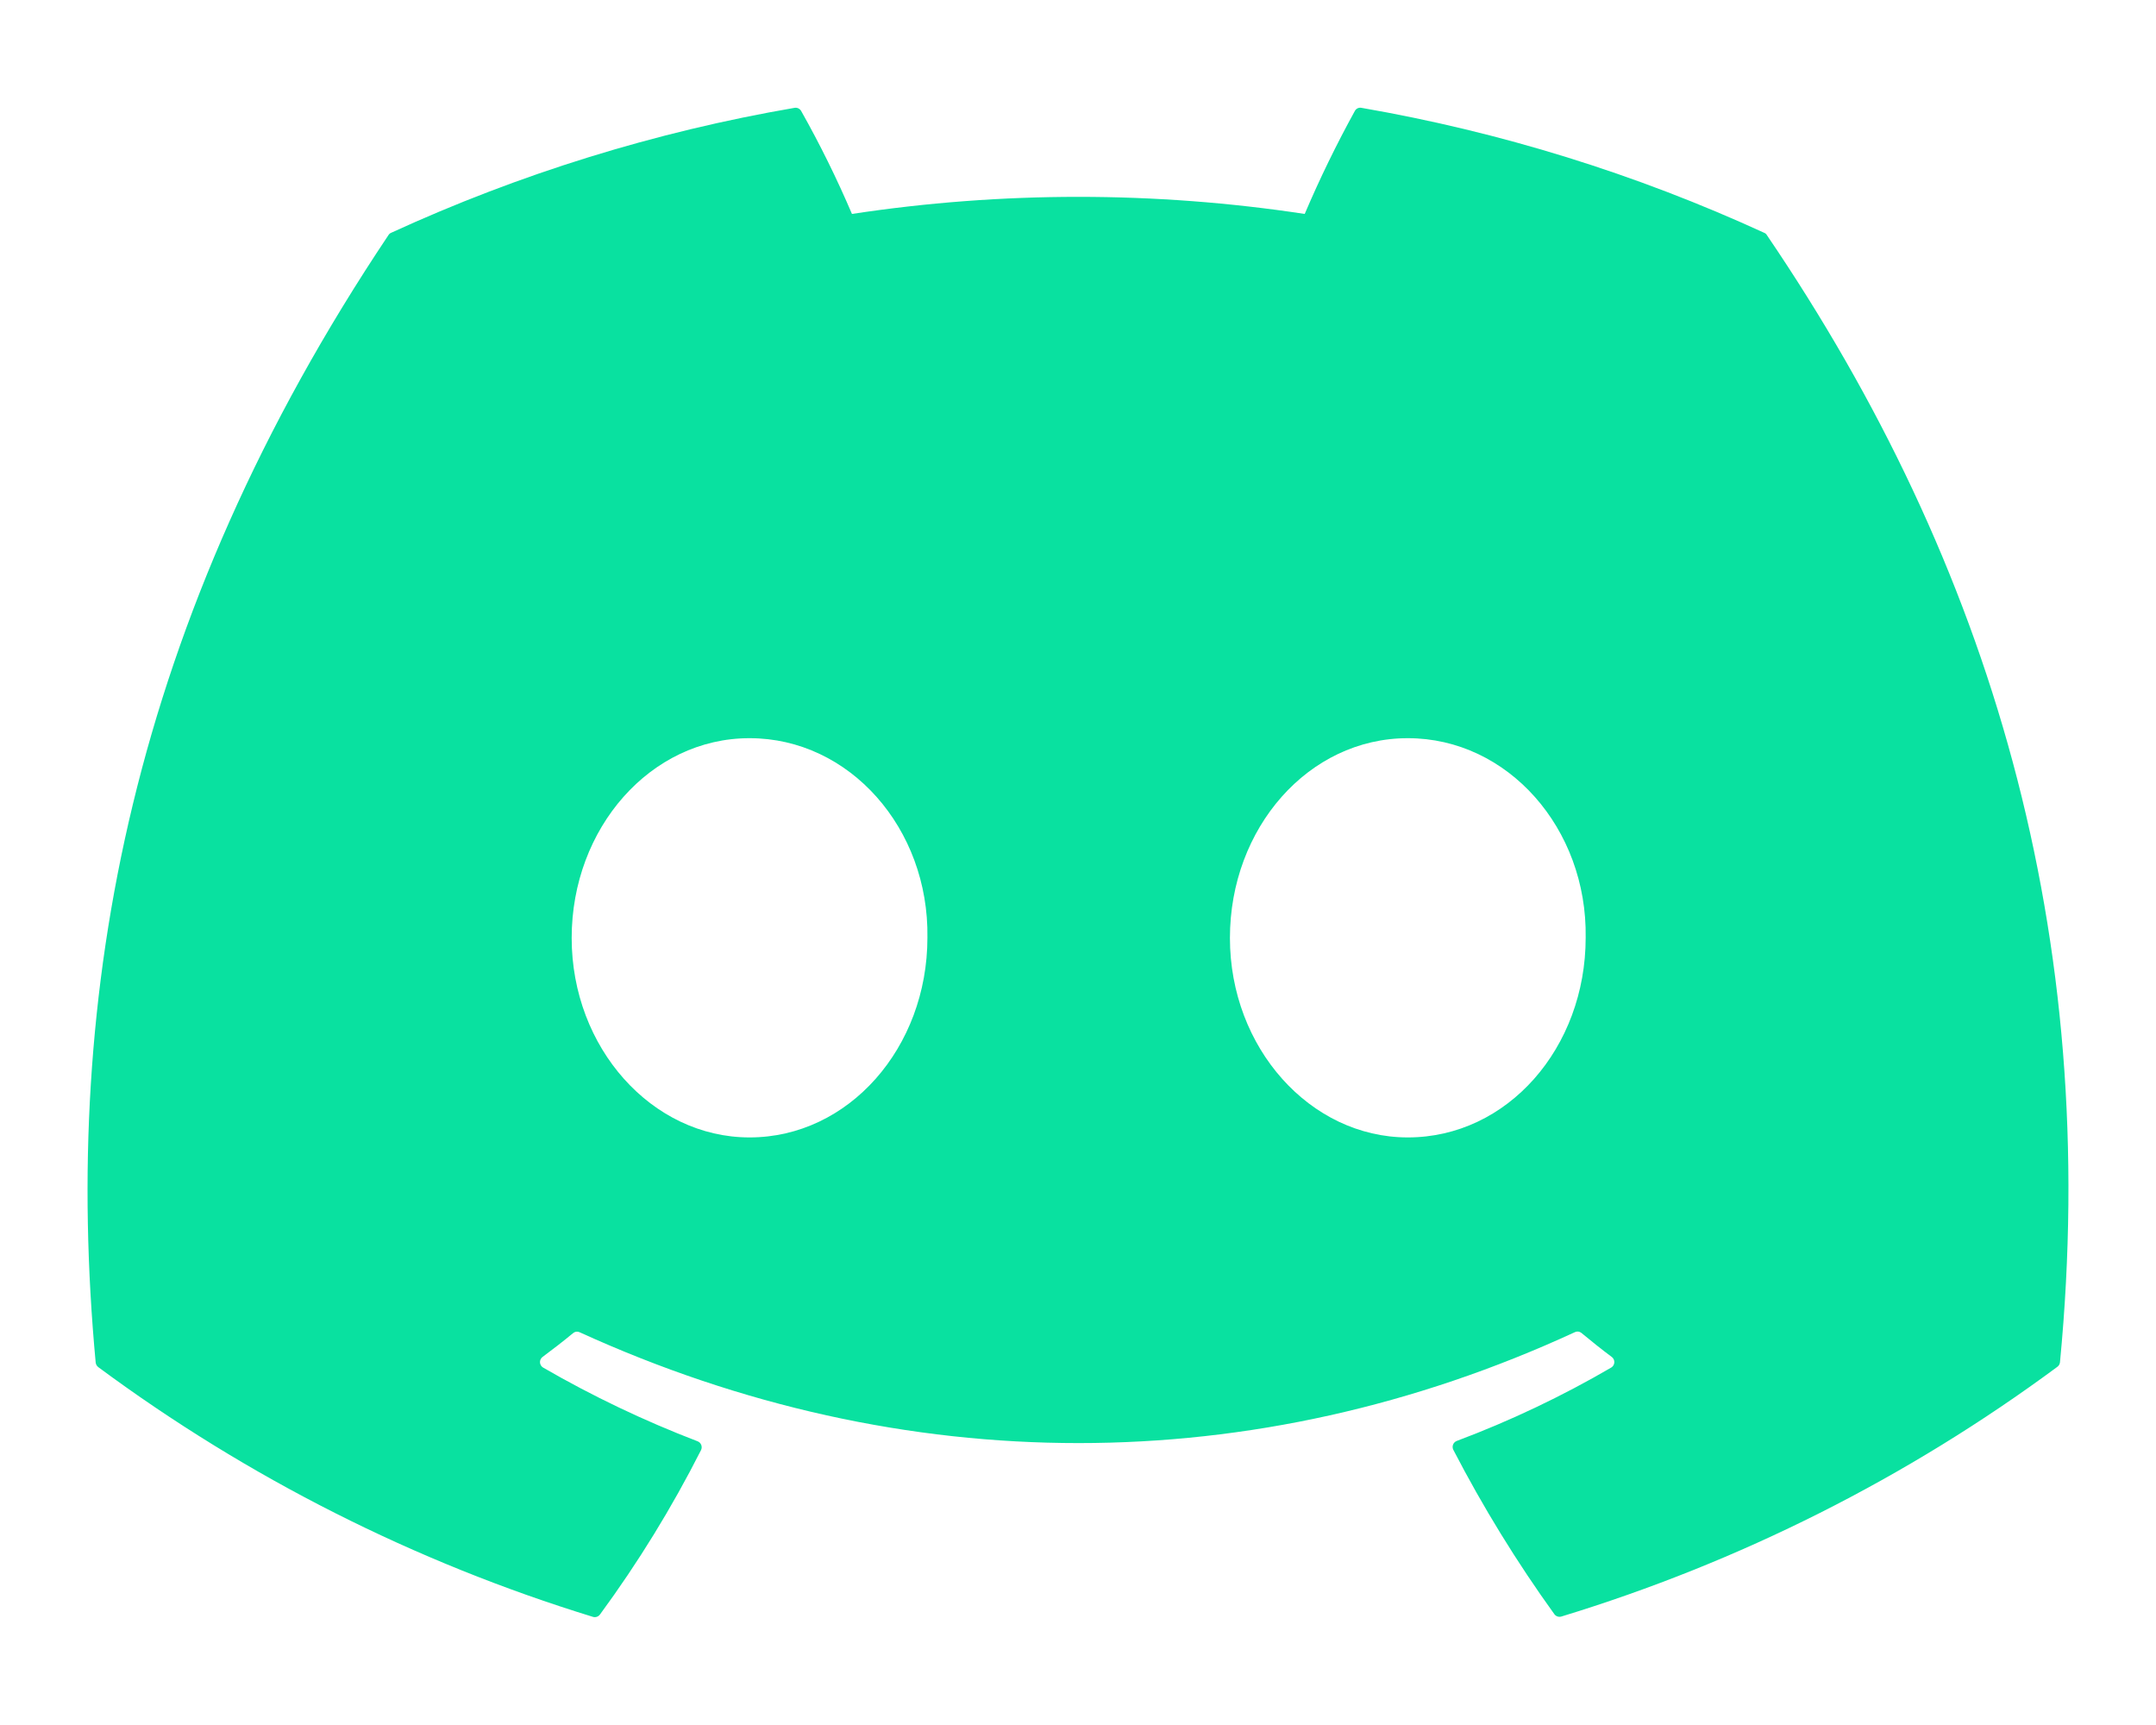
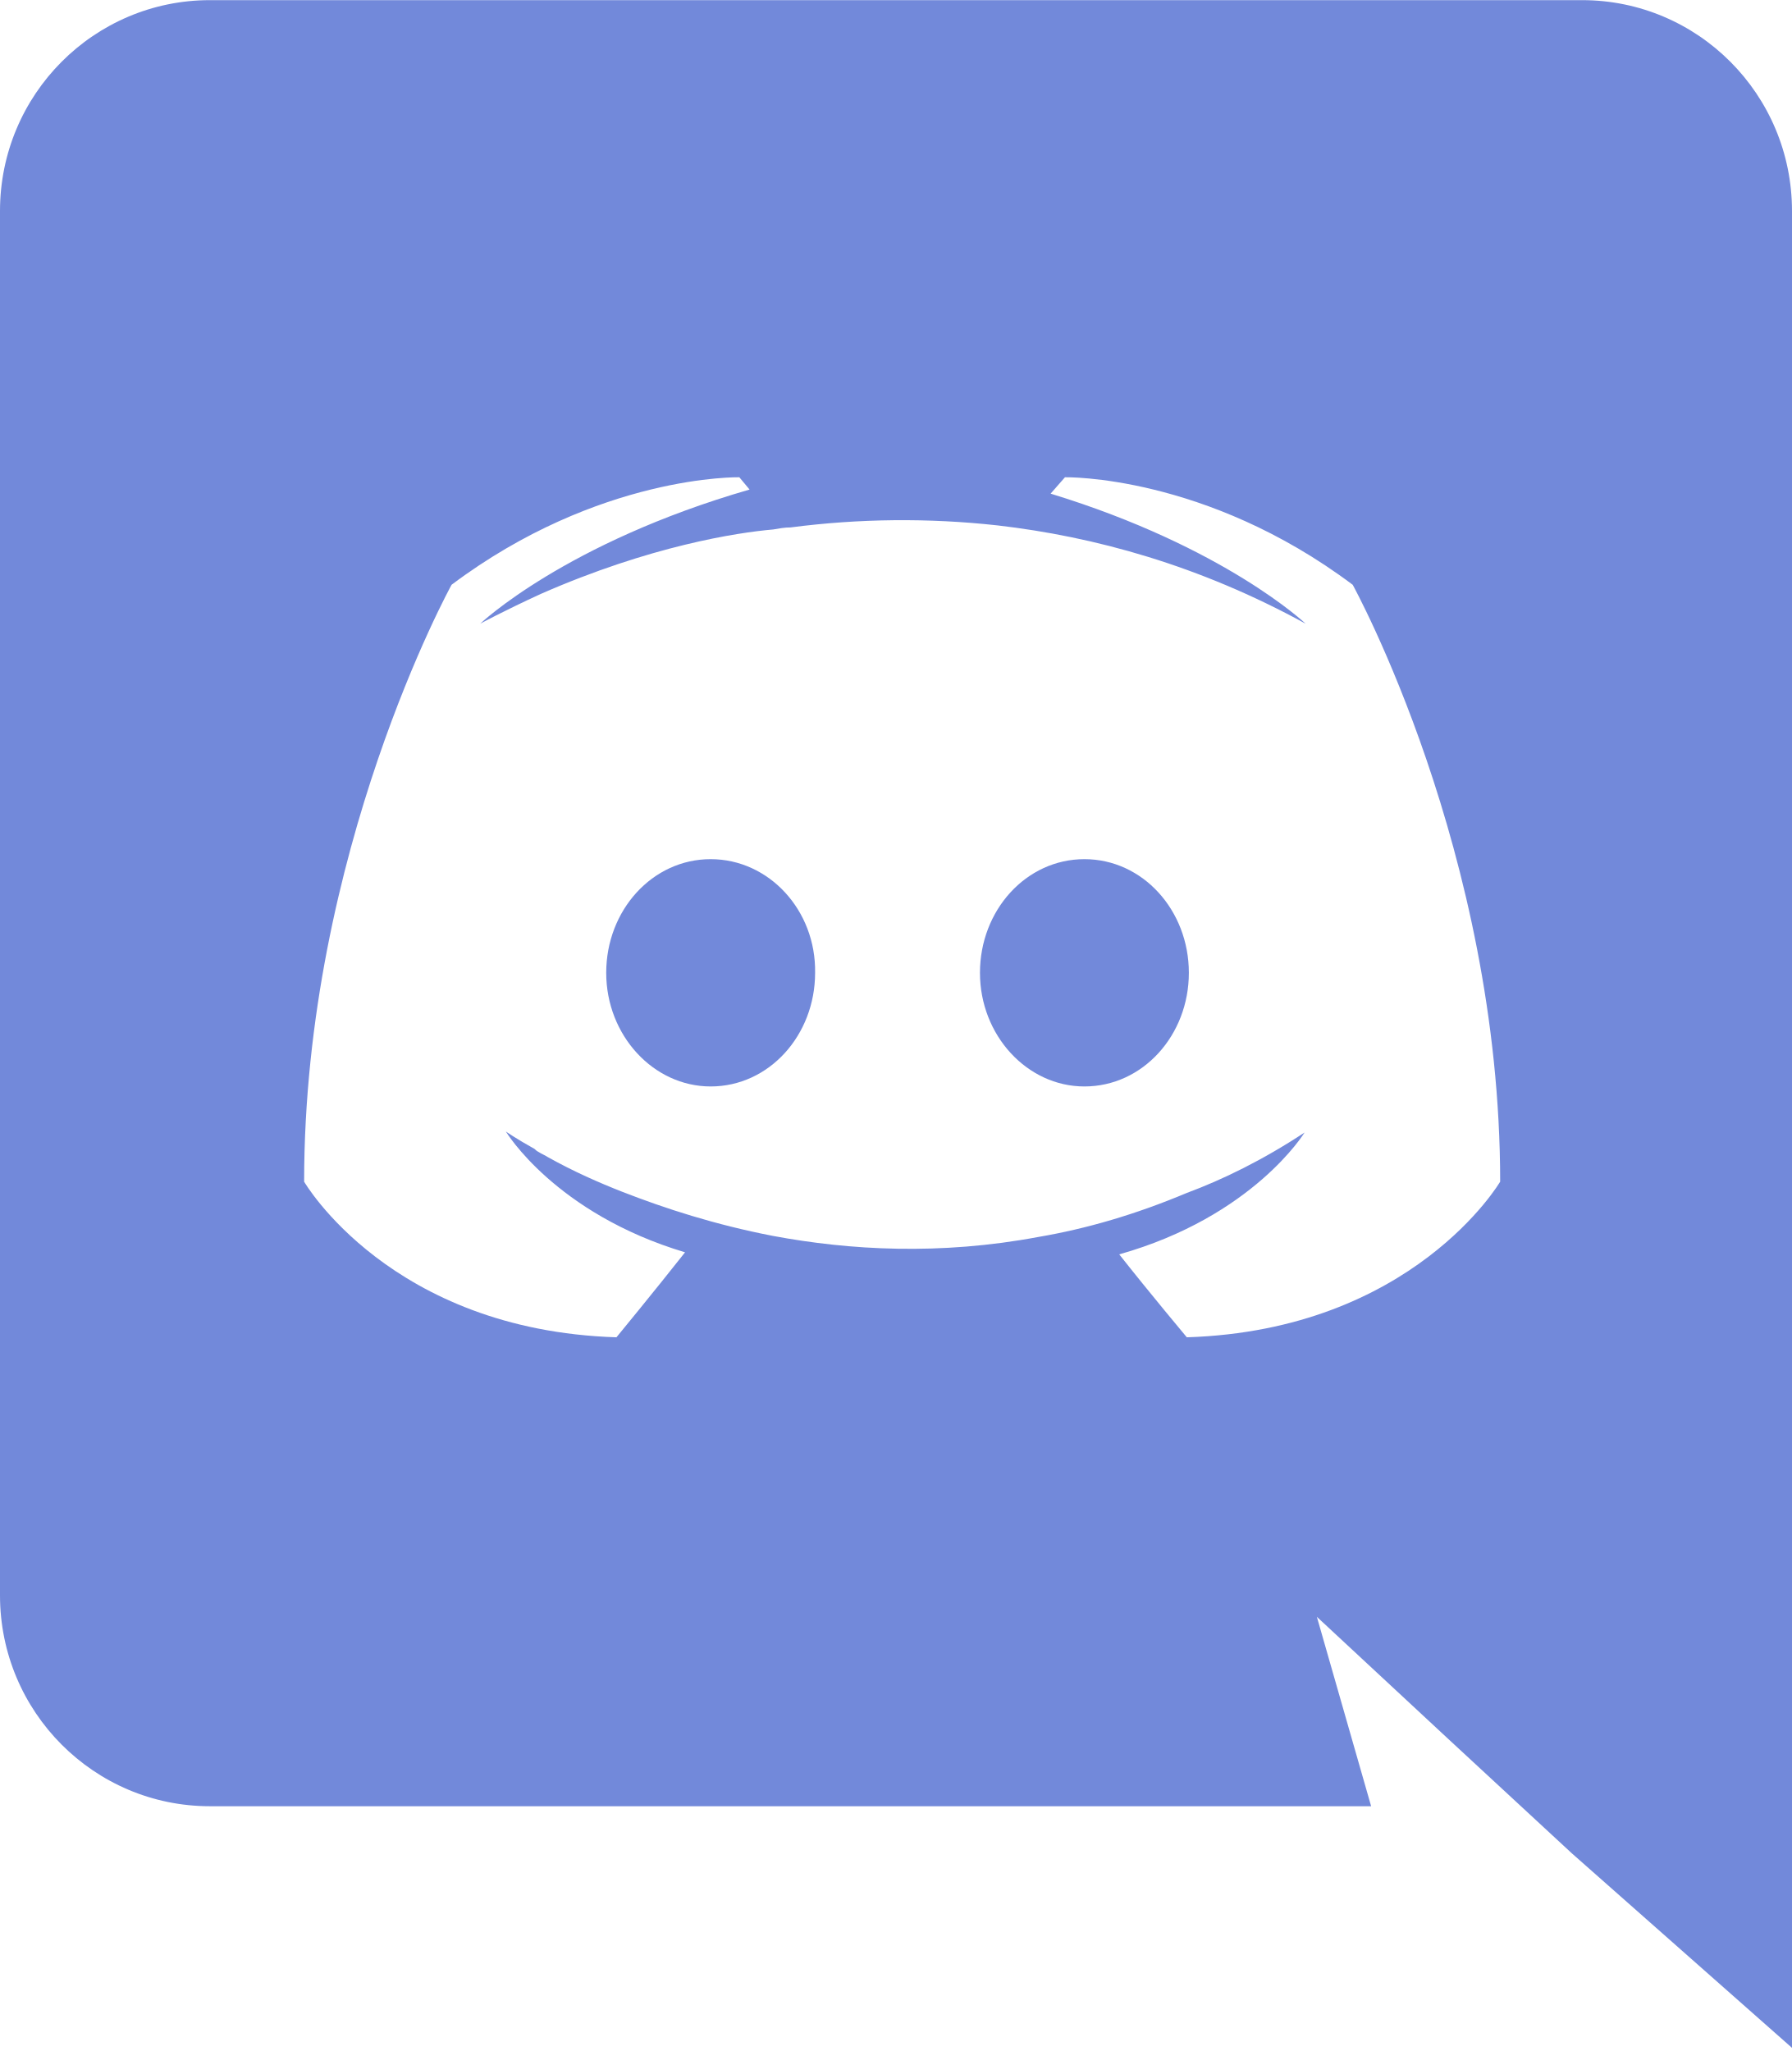
- <svg xmlns="http://www.w3.org/2000/svg" viewBox="0 0 640 512">
-   <path fill="#09e1a0" d="M524.5 69.8a1.5 1.5 0 0 0 -.8-.7A485.1 485.1 0 0 0 404.1 32a1.8 1.8 0 0 0 -1.9 .9 337.5 337.5 0 0 0 -14.9 30.6 447.8 447.8 0 0 0 -134.4 0 309.5 309.5 0 0 0 -15.1-30.6 1.9 1.9 0 0 0 -1.9-.9A483.7 483.7 0 0 0 116.1 69.1a1.7 1.7 0 0 0 -.8 .7C39.1 183.7 18.2 294.7 28.4 404.4a2 2 0 0 0 .8 1.4A487.7 487.7 0 0 0 176 479.9a1.9 1.9 0 0 0 2.1-.7A348.2 348.2 0 0 0 208.1 430.4a1.9 1.9 0 0 0 -1-2.6 321.2 321.2 0 0 1 -45.9-21.9 1.9 1.9 0 0 1 -.2-3.1c3.1-2.3 6.2-4.7 9.1-7.1a1.8 1.8 0 0 1 1.9-.3c96.2 43.9 200.4 43.9 295.5 0a1.8 1.8 0 0 1 1.9 .2c2.9 2.4 6 4.9 9.1 7.2a1.9 1.9 0 0 1 -.2 3.1 301.4 301.4 0 0 1 -45.9 21.8 1.9 1.9 0 0 0 -1 2.6 391.1 391.1 0 0 0 30 48.8 1.9 1.9 0 0 0 2.1 .7A486 486 0 0 0 610.7 405.7a1.9 1.9 0 0 0 .8-1.4C623.7 277.6 590.9 167.5 524.5 69.8zM222.5 337.6c-29 0-52.8-26.6-52.8-59.2S193.1 219.1 222.5 219.1c29.7 0 53.3 26.8 52.8 59.2C275.3 311 251.9 337.6 222.5 337.6zm195.4 0c-29 0-52.8-26.6-52.8-59.2S388.4 219.1 417.9 219.1c29.7 0 53.3 26.8 52.8 59.2C470.7 311 447.5 337.6 417.9 337.6z" />
+ <svg xmlns="http://www.w3.org/2000/svg" width="2184" height="2500" viewBox="0 0 256 293" preserveAspectRatio="xMidYMid">
+   <path d="M226.011 0H29.99C13.459 0 0 13.458 0 30.135v197.778c0 16.677 13.458 30.135 29.989 30.135h165.888l-7.754-27.063 18.725 17.408 17.7 16.384L256 292.571V30.135C256 13.458 242.542 0 226.011 0zm-56.466 191.05s-5.266-6.291-9.655-11.85c19.164-5.413 26.478-17.408 26.478-17.408-5.998 3.95-11.703 6.73-16.823 8.63-7.314 3.073-14.336 5.12-21.211 6.291-14.044 2.633-26.917 1.902-37.888-.146-8.339-1.61-15.507-3.95-21.504-6.29-3.365-1.317-7.022-2.926-10.68-4.974-.438-.293-.877-.439-1.316-.732-.292-.146-.439-.292-.585-.438-2.633-1.463-4.096-2.487-4.096-2.487s7.022 11.703 25.6 17.261c-4.388 5.56-9.801 12.142-9.801 12.142-32.33-1.024-44.617-22.235-44.617-22.235 0-47.104 21.065-85.285 21.065-85.285 21.065-15.799 41.106-15.36 41.106-15.36l1.463 1.756C80.75 77.53 68.608 89.088 68.608 89.088s3.218-1.755 8.63-4.242c15.653-6.876 28.088-8.777 33.208-9.216.877-.147 1.609-.293 2.487-.293a123.776 123.776 0 0 1 29.55-.292c13.896 1.609 28.818 5.705 44.031 14.043 0 0-11.556-10.971-36.425-18.578l2.048-2.34s20.041-.44 41.106 15.36c0 0 21.066 38.18 21.066 85.284 0 0-12.435 21.211-44.764 22.235zm-68.023-68.316c-8.338 0-14.92 7.314-14.92 16.237 0 8.924 6.728 16.238 14.92 16.238 8.339 0 14.921-7.314 14.921-16.238.147-8.923-6.582-16.237-14.92-16.237m53.394 0c-8.339 0-14.922 7.314-14.922 16.237 0 8.924 6.73 16.238 14.922 16.238 8.338 0 14.92-7.314 14.92-16.238 0-8.923-6.582-16.237-14.92-16.237" fill="#7289DA" />
</svg>
